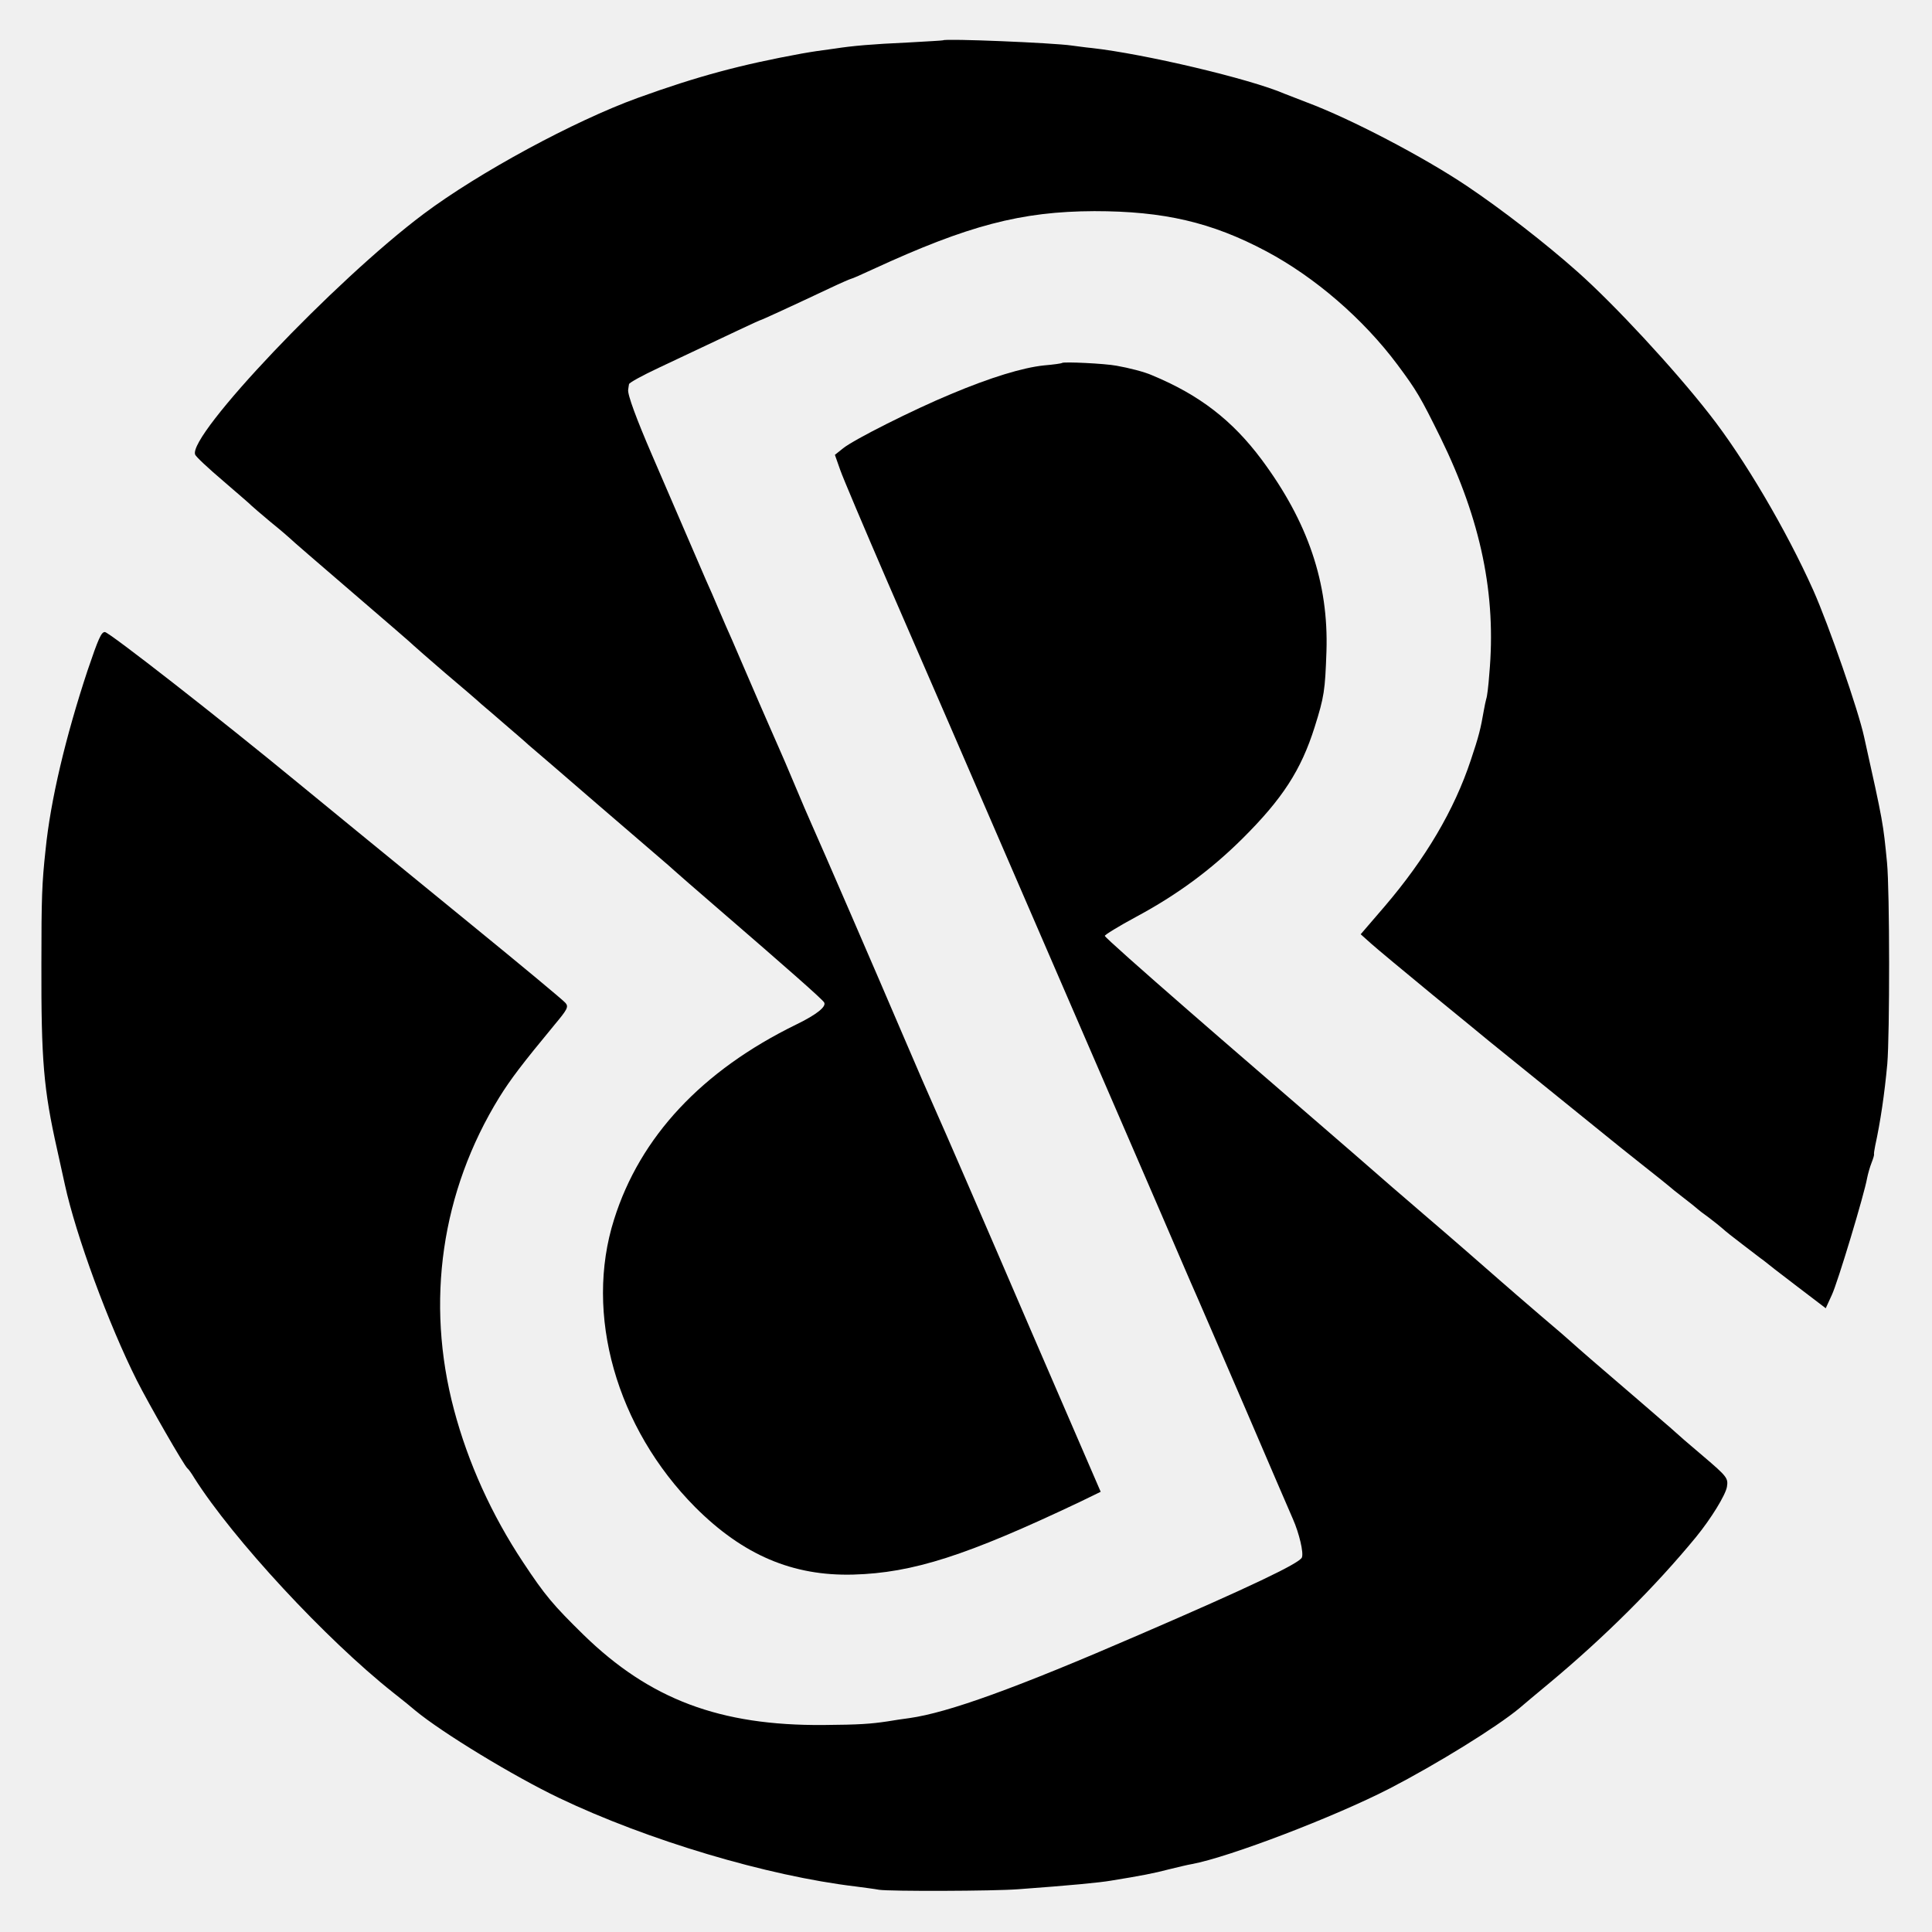
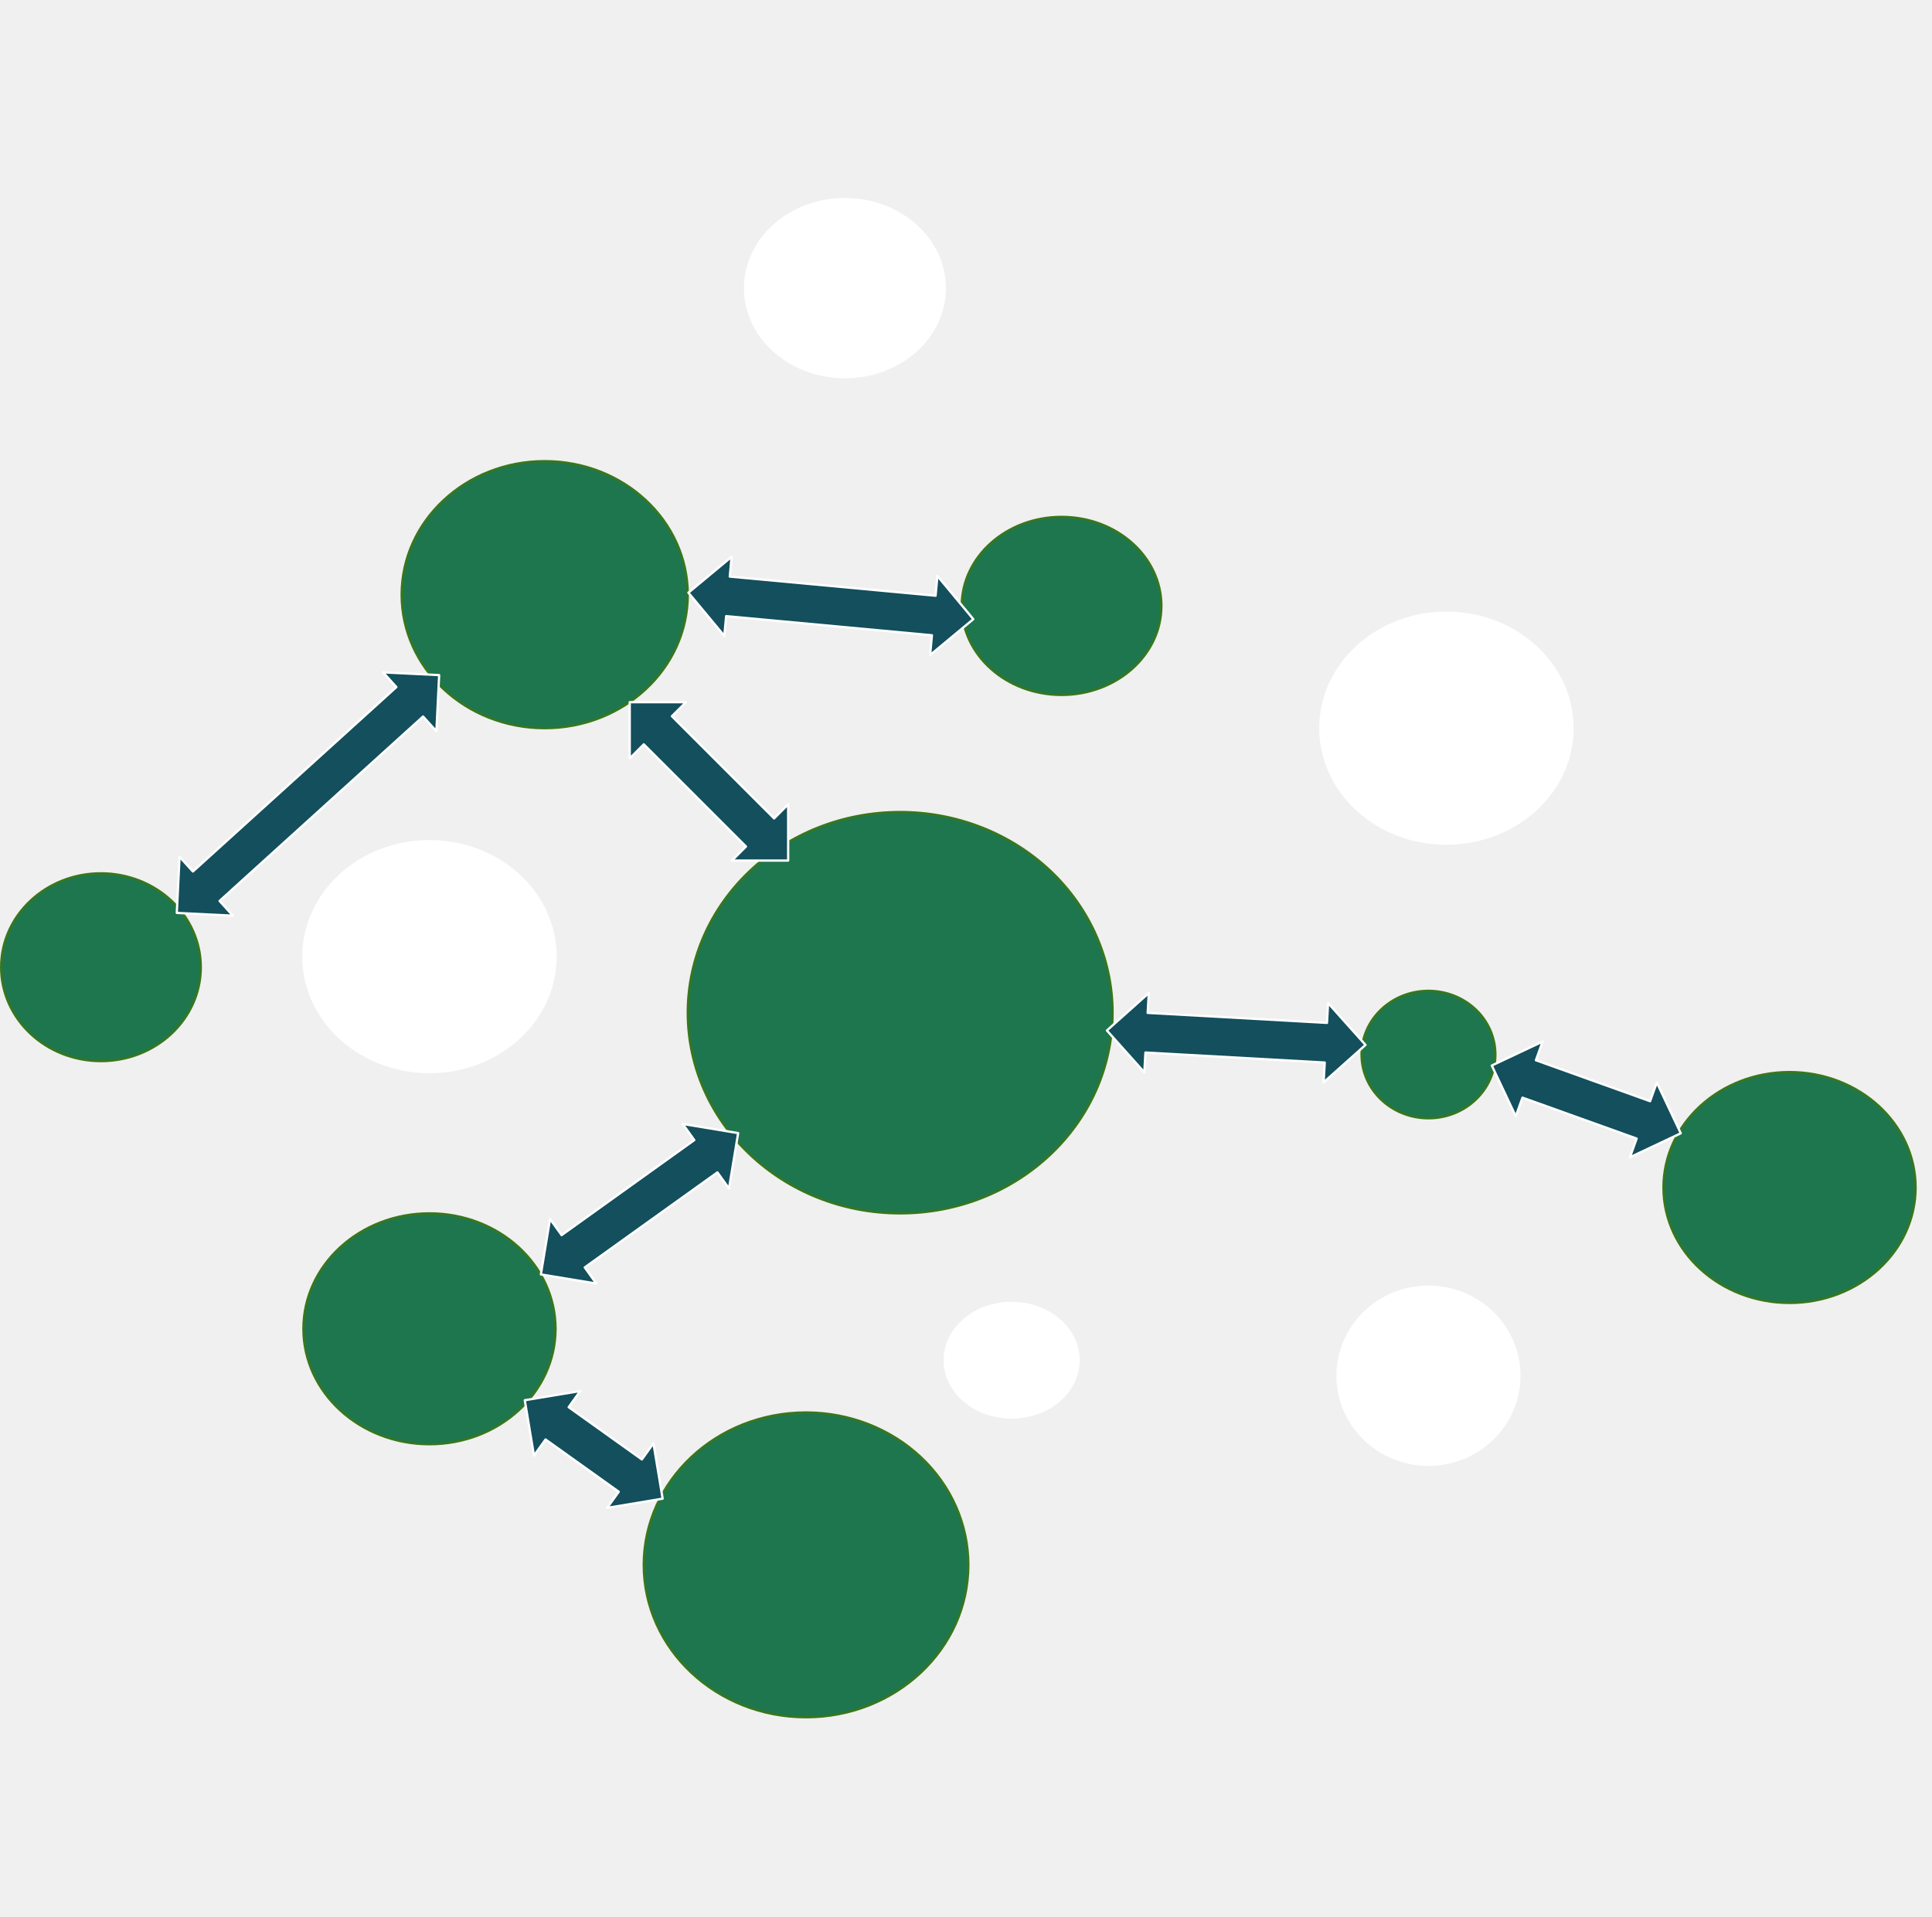
- <svg xmlns="http://www.w3.org/2000/svg" version="1.0" width="700pt" height="700pt" viewBox="0 0 700 700" preserveAspectRatio="xMidYMid meet">
-   <g transform="translate(0,700) scale(0.1,-0.1)" fill="#000000" stroke="none">
-     <path d="M3417 6854 c-1 -1 -58 -4 -127 -8 -132 -6 -200 -12 -265 -22 -22 -3 -51 -7 -65 -9 -14 -2 -38 -6 -55 -9 -219 -40 -377 -82 -595 -161 -229 -83 -575 -270 -775 -420 -322 -241 -854 -802 -828 -872 2 -7 48 -50 101 -95 53 -46 99 -85 102 -89 3 -3 34 -30 70 -60 36 -29 67 -56 70 -59 3 -4 104 -91 225 -195 121 -104 222 -191 225 -195 3 -3 52 -46 110 -96 58 -49 119 -101 135 -116 17 -14 55 -47 85 -73 30 -26 69 -59 85 -74 17 -14 127 -109 245 -211 225 -194 266 -228 284 -245 6 -6 79 -69 161 -140 249 -215 374 -325 381 -337 9 -15 -27 -44 -101 -80 -342 -167 -566 -407 -660 -706 -109 -343 8 -755 294 -1043 173 -173 353 -250 573 -244 216 6 411 69 820 263 l76 37 -80 185 c-44 102 -122 282 -173 400 -175 407 -326 755 -340 785 -41 93 -60 136 -128 295 -81 190 -298 691 -327 755 -10 22 -37 85 -60 140 -23 55 -50 118 -60 140 -10 22 -41 94 -70 160 -68 157 -74 172 -97 225 -11 25 -33 74 -48 110 -15 36 -36 84 -47 108 -18 41 -93 216 -195 452 -57 132 -90 221 -87 238 1 6 2 16 3 20 0 5 49 32 109 60 273 129 364 172 367 172 3 0 110 49 252 116 40 19 75 34 77 34 3 0 39 16 80 35 343 158 535 209 801 210 251 0 425 -40 624 -146 176 -94 350 -244 474 -410 70 -94 84 -118 156 -264 147 -300 203 -571 177 -857 -3 -43 -8 -83 -11 -90 -2 -7 -6 -26 -9 -43 -11 -64 -18 -93 -47 -179 -60 -181 -164 -357 -313 -531 l-86 -100 38 -34 c20 -18 120 -101 222 -185 102 -83 194 -159 205 -168 11 -9 110 -89 220 -178 110 -89 209 -169 220 -178 11 -9 63 -51 115 -92 52 -41 97 -77 100 -80 3 -3 25 -21 50 -40 25 -19 47 -37 50 -40 3 -3 21 -17 42 -32 20 -15 42 -33 50 -40 7 -7 40 -33 73 -58 33 -25 66 -51 75 -57 8 -7 62 -49 120 -93 l105 -80 22 48 c21 44 118 366 128 424 3 15 10 40 16 55 6 15 10 29 9 31 -1 1 1 15 4 30 19 87 34 188 44 297 9 106 9 628 -1 730 -14 142 -13 141 -83 455 -21 97 -128 405 -184 531 -97 217 -251 479 -377 639 -128 164 -344 397 -477 515 -118 105 -276 227 -401 311 -158 106 -422 244 -580 303 -33 13 -69 27 -80 31 -127 55 -511 145 -699 166 -23 2 -56 7 -73 9 -69 10 -458 26 -466 19z" />
-     <path d="M3848 5685 c-2 -2 -31 -6 -66 -9 -76 -8 -192 -43 -337 -104 -137 -57 -350 -164 -390 -196 l-30 -24 19 -54 c10 -29 86 -208 168 -398 145 -333 261 -601 598 -1380 87 -201 217 -502 290 -670 73 -168 152 -352 177 -410 25 -58 53 -123 63 -145 10 -22 88 -204 175 -405 86 -201 163 -379 170 -395 22 -50 39 -121 32 -138 -8 -21 -193 -109 -587 -279 -450 -195 -694 -283 -835 -303 -22 -3 -58 -8 -80 -12 -61 -9 -100 -12 -231 -13 -376 -3 -630 93 -870 327 -110 108 -139 142 -219 263 -114 172 -199 360 -250 552 -104 391 -46 791 164 1132 41 66 82 120 201 264 45 54 51 64 39 78 -7 9 -160 136 -339 282 -310 253 -596 487 -631 516 -283 233 -684 546 -699 546 -13 0 -23 -22 -63 -140 -79 -239 -134 -469 -152 -650 -13 -119 -15 -174 -15 -410 -1 -352 8 -457 57 -675 13 -60 26 -118 28 -127 40 -184 158 -505 261 -710 44 -87 171 -308 183 -318 4 -3 15 -18 25 -35 140 -221 476 -584 721 -778 33 -26 69 -55 79 -64 99 -82 358 -239 521 -317 322 -154 756 -283 1075 -321 30 -4 69 -9 85 -12 37 -6 416 -5 505 2 191 14 294 24 335 31 111 18 157 27 210 41 33 8 70 17 83 19 135 25 517 171 717 274 172 89 387 222 469 290 11 10 62 52 111 93 199 166 382 348 530 528 54 66 107 152 112 182 5 31 1 37 -86 111 -50 42 -97 83 -103 89 -7 7 -65 56 -128 111 -138 118 -229 197 -244 211 -6 6 -58 51 -116 100 -58 50 -121 104 -140 121 -59 52 -191 167 -280 243 -47 40 -98 85 -115 99 -34 30 -240 209 -325 282 -124 107 -238 206 -295 255 -33 29 -85 74 -115 100 -178 155 -304 267 -307 274 -2 3 50 35 115 70 147 79 269 169 383 282 146 145 213 249 262 404 35 111 38 133 43 275 8 248 -67 469 -235 695 -106 142 -225 234 -396 305 -29 13 -85 27 -130 35 -43 8 -191 15 -197 10z" />
+ <svg xmlns="http://www.w3.org/2000/svg" width="100%" height="100%" viewBox="0 0 126 125" version="1.1" xml:space="preserve" style="fill-rule:evenodd;clip-rule:evenodd;stroke-linejoin:round;stroke-miterlimit:10;">
+   <g transform="matrix(0.14946,0,0,0.14946,-9.0192,5.46288)">
+     <path d="M480,227.882C480,206.425 499.502,189.031 523.559,189.031C547.616,189.031 567.118,206.425 567.118,227.882C567.118,249.338 547.616,266.732 523.559,266.732C499.502,266.732 480,249.338 480,227.882Z" style="fill:rgb(56,118,29);" />
+   </g>
+   <g transform="matrix(0.14946,0,0,0.14946,-9.0192,5.46288)">
+     <path d="M480,227.882C480,206.425 499.502,189.031 523.559,189.031C547.616,189.031 567.118,206.425 567.118,227.882C567.118,249.338 547.616,266.732 523.559,266.732C499.502,266.732 480,249.338 480,227.882Z" style="fill:rgb(29,118,77);stroke:rgb(56,118,29);stroke-width:1px;" />
+   </g>
+   <g transform="matrix(0.14946,0,0,0.14946,-9.0192,5.46288)">
+     <path d="M472.591,557.076C472.591,543.273 485.662,532.084 501.787,532.084C517.912,532.084 530.984,543.273 530.984,557.076C530.984,570.879 517.912,582.068 501.787,582.068C485.662,582.068 472.591,570.879 472.591,557.076Z" style="fill:white;" />
+   </g>
+   <g transform="matrix(0.14946,0,0,0.14946,-9.0192,5.46288)">
+     <path d="M472.591,557.076C472.591,543.273 485.662,532.084 501.787,532.084C517.912,532.084 530.984,543.273 530.984,557.076C530.984,570.879 517.912,582.068 501.787,582.068C485.662,582.068 472.591,570.879 472.591,557.076Z" style="fill:none;stroke:white;stroke-width:1px;" />
+   </g>
+   <g transform="matrix(0.14946,0,0,0.14946,-9.0192,5.46288)">
+     <path d="M60.845,385.564C60.845,362.934 80.347,344.588 104.404,344.588C115.957,344.588 127.036,348.905 135.205,356.59C143.374,364.274 147.963,374.697 147.963,385.564C147.963,408.195 128.461,426.541 104.404,426.541C80.347,426.541 60.845,408.195 60.845,385.564L60.845,385.564Z" style="fill:rgb(29,118,77);" />
+   </g>
+   <g transform="matrix(0.14946,0,0,0.14946,-9.0192,5.46288)">
+     <path d="M60.845,385.564C60.845,362.934 80.347,344.588 104.404,344.588C115.957,344.588 127.036,348.905 135.205,356.59C143.374,364.274 147.963,374.697 147.963,385.564C147.963,408.195 128.461,426.541 104.404,426.541C80.347,426.541 60.845,408.195 60.845,385.564L60.845,385.564Z" style="fill:none;stroke:rgb(56,118,29);stroke-width:1px;" />
+   </g>
+   <g transform="matrix(0.14946,0,0,0.14946,-9.0192,5.46288)">
+     <path d="M643.99,563.861C643.99,542.404 661.75,525.01 683.659,525.01C694.18,525.01 704.27,529.104 711.709,536.39C719.149,543.675 723.328,553.557 723.328,563.861C723.328,585.317 705.568,602.711 683.659,602.711C661.75,602.711 643.99,585.317 643.99,563.861Z" style="fill:white;" />
+   </g>
+   <g transform="matrix(0.14946,0,0,0.14946,-9.0192,5.46288)">
+     <path d="M643.99,563.861C643.99,542.404 661.75,525.01 683.659,525.01C694.18,525.01 704.27,529.104 711.709,536.39C719.149,543.675 723.328,553.557 723.328,563.861C723.328,585.317 705.568,602.711 683.659,602.711C661.75,602.711 643.99,585.317 643.99,563.861Z" style="fill:none;stroke:white;stroke-width:1px;" />
+   </g>
+   <g transform="matrix(0.14946,0,0,0.14946,-9.0192,5.46288)">
+     <path d="M654.462,423.685C654.462,408.325 667.534,395.874 683.659,395.874C691.402,395.874 698.829,398.804 704.304,404.02C709.78,409.235 712.856,416.309 712.856,423.685C712.856,439.045 699.784,451.496 683.659,451.496C667.534,451.496 654.462,439.045 654.462,423.685Z" style="fill:rgb(29,118,77);" />
+   </g>
+   <g transform="matrix(0.14946,0,0,0.14946,-9.0192,5.46288)">
+     <path d="M654.462,423.685C654.462,408.325 667.534,395.874 683.659,395.874C691.402,395.874 698.829,398.804 704.304,404.02C709.78,409.235 712.856,416.309 712.856,423.685C712.856,439.045 699.784,451.496 683.659,451.496C667.534,451.496 654.462,439.045 654.462,423.685Z" style="fill:none;stroke:rgb(56,118,29);stroke-width:1px;" />
+   </g>
+   <g transform="matrix(0.14946,0,0,0.14946,-9.0192,5.46288)">
+     <path d="M235.609,222.979C235.609,190.799 263.558,164.711 298.034,164.711C332.511,164.711 360.459,190.799 360.459,222.979C360.459,255.159 332.511,281.247 298.034,281.247C263.558,281.247 235.609,255.159 235.609,222.979Z" style="fill:rgb(29,118,77);" />
+   </g>
+   <g transform="matrix(0.14946,0,0,0.14946,-9.0192,5.46288)">
+     <path d="M235.609,222.979C235.609,190.799 263.558,164.711 298.034,164.711C332.511,164.711 360.459,190.799 360.459,222.979C360.459,255.159 332.511,281.247 298.034,281.247C263.558,281.247 235.609,255.159 235.609,222.979Z" style="fill:none;stroke:rgb(56,118,29);stroke-width:1px;" />
+   </g>
+   <g transform="matrix(0.14946,0,0,0.14946,-9.0192,5.46288)">
+     <path d="M360.459,405.415C360.459,357.048 401.952,317.84 453.136,317.84C477.716,317.84 501.289,327.066 518.669,343.49C536.049,359.913 545.814,382.188 545.814,405.415C545.814,453.781 504.321,492.989 453.136,492.989C401.952,492.989 360.459,453.781 360.459,405.415L360.459,405.415Z" style="fill:rgb(29,118,77);" />
+   </g>
+   <g transform="matrix(0.14946,0,0,0.14946,-9.0192,5.46288)">
+     <path d="M360.459,405.415C360.459,357.048 401.952,317.84 453.136,317.84C477.716,317.84 501.289,327.066 518.669,343.49C536.049,359.913 545.814,382.188 545.814,405.415C545.814,453.781 504.321,492.989 453.136,492.989C401.952,492.989 360.459,453.781 360.459,405.415L360.459,405.415Z" style="fill:none;stroke:rgb(56,118,29);stroke-width:1px;" />
+   </g>
+   <g transform="matrix(0.14946,0,0,0.14946,-9.0192,5.46288)">
+     <path d="M786.205,481.706C786.205,453.883 810.833,431.328 841.213,431.328C871.593,431.328 896.22,453.883 896.22,481.706C896.22,509.529 871.593,532.084 841.213,532.084C810.833,532.084 786.205,509.529 786.205,481.706Z" style="fill:rgb(29,118,77);" />
+   </g>
+   <g transform="matrix(0.14946,0,0,0.14946,-9.0192,5.46288)">
+     <path d="M786.205,481.706C786.205,453.883 810.833,431.328 841.213,431.328C871.593,431.328 896.22,453.883 896.22,481.706C896.22,509.529 871.593,532.084 841.213,532.084C810.833,532.084 786.205,509.529 786.205,481.706Z" style="fill:none;stroke:rgb(56,118,29);stroke-width:1px;" />
+   </g>
+   <g transform="matrix(0.14946,0,0,0.14946,-9.0192,5.46288)">
+     <path d="M341.247,646.394C341.247,609.665 372.953,579.89 412.066,579.89C430.848,579.89 448.861,586.896 462.142,599.368C475.423,611.84 482.885,628.756 482.885,646.394C482.885,683.123 451.178,712.898 412.066,712.898C372.953,712.898 341.247,683.123 341.247,646.394L341.247,646.394Z" style="fill:rgb(29,118,77);" />
+   </g>
+   <g transform="matrix(0.14946,0,0,0.14946,-9.0192,5.46288)">
+     <path d="M341.247,646.394C341.247,609.665 372.953,579.89 412.066,579.89C430.848,579.89 448.861,586.896 462.142,599.368C475.423,611.84 482.885,628.756 482.885,646.394C482.885,683.123 451.178,712.898 412.066,712.898C372.953,712.898 341.247,683.123 341.247,646.394L341.247,646.394Z" style="fill:none;stroke:rgb(56,118,29);stroke-width:1px;" />
+   </g>
+   <g transform="matrix(0.14946,0,0,0.14946,-9.0192,5.46288)">
+     <path d="M192.74,543.367C192.74,515.544 217.368,492.99 247.748,492.99C278.128,492.99 302.756,515.544 302.756,543.367C302.756,571.19 278.128,593.745 247.748,593.745C217.368,593.745 192.74,571.19 192.74,543.367Z" style="fill:rgb(29,118,77);" />
+   </g>
+   <g transform="matrix(0.14946,0,0,0.14946,-9.0192,5.46288)">
+     <path d="M192.74,543.367C192.74,515.544 217.368,492.99 247.748,492.99C278.128,492.99 302.756,515.544 302.756,543.367C302.756,571.19 278.128,593.745 247.748,593.745C217.368,593.745 192.74,571.19 192.74,543.367Z" style="fill:none;stroke:rgb(56,118,29);stroke-width:1px;" />
+   </g>
+   <g transform="matrix(0.14946,0,0,0.14946,-9.0192,5.46288)">
+     <path d="M385.472,89.194C385.472,67.738 404.974,50.344 429.031,50.344C453.088,50.344 472.591,67.738 472.591,89.194C472.591,110.651 453.088,128.045 429.031,128.045C404.974,128.045 385.472,110.651 385.472,89.194Z" style="fill:white;" />
+   </g>
+   <g transform="matrix(0.14946,0,0,0.14946,-9.0192,5.46288)">
+     <path d="M385.472,89.194C385.472,67.738 404.974,50.344 429.031,50.344C453.088,50.344 472.591,67.738 472.591,89.194C472.591,110.651 453.088,128.045 429.031,128.045C404.974,128.045 385.472,110.651 385.472,89.194Z" style="fill:none;stroke:white;stroke-width:1px;" />
+   </g>
+   <g transform="matrix(0.14946,0,0,0.14946,-9.0192,5.46288)">
+     <path d="M636.486,281.244C636.486,253.421 661.113,230.866 691.493,230.866C721.873,230.866 746.501,253.421 746.501,281.244C746.501,309.067 721.873,331.622 691.493,331.622C661.113,331.622 636.486,309.067 636.486,281.244Z" style="fill:white;" />
+   </g>
+   <g transform="matrix(0.14946,0,0,0.14946,-9.0192,5.46288)">
+     <path d="M636.486,281.244C636.486,253.421 661.113,230.866 691.493,230.866C721.873,230.866 746.501,253.421 746.501,281.244C746.501,309.067 721.873,331.622 691.493,331.622C661.113,331.622 636.486,309.067 636.486,281.244Z" style="fill:none;stroke:white;stroke-width:1px;" />
+   </g>
+   <g transform="matrix(0.14946,0,0,0.14946,-9.0192,5.46288)">
+     <path d="M192.739,380.95C192.739,353.127 217.367,330.572 247.747,330.572C278.127,330.572 302.755,353.127 302.755,380.95C302.755,408.773 278.127,431.328 247.747,431.328C217.367,431.328 192.739,408.773 192.739,380.95Z" style="fill:white;" />
+   </g>
+   <g transform="matrix(0.14946,0,0,0.14946,-9.0192,5.46288)">
+     <path d="M192.739,380.95C192.739,353.127 217.367,330.572 247.747,330.572C278.127,330.572 302.755,353.127 302.755,380.95C302.755,408.773 278.127,431.328 247.747,431.328C217.367,431.328 192.739,408.773 192.739,380.95Z" style="fill:none;stroke:white;stroke-width:1px;" />
+   </g>
+   <g transform="matrix(0.14946,0,0,0.14946,-9.0192,5.46288)">
+     <path d="M711.297,428.475L733.472,418.013L730.543,426.17L780.365,444.04L783.295,435.882L793.753,458.05L771.578,468.512L774.507,460.355L724.685,442.485L721.755,450.642L711.297,428.475Z" style="fill:rgb(19,79,92);" />
+   </g>
+   <g transform="matrix(0.14946,0,0,0.14946,-9.0192,5.46288)">
+     <path d="M711.297,428.475L733.472,418.013L730.543,426.17L780.365,444.04L783.295,435.882L793.753,458.05L771.578,468.512L774.507,460.355L724.685,442.485L721.755,450.642L711.297,428.475Z" style="fill:none;stroke:white;stroke-width:1px;" />
+   </g>
+   <g transform="matrix(0.14946,0,0,0.14946,-9.0192,5.46288)">
+     <path d="M404.263,339.026L379.727,339.026L385.861,332.892L341.263,288.294L335.129,294.428L335.129,269.892L359.664,269.892L353.53,276.026L398.129,320.625L404.263,314.491L404.263,339.026Z" style="fill:rgb(19,79,92);" />
+   </g>
+   <g transform="matrix(0.14946,0,0,0.14946,-9.0192,5.46288)">
+     <path d="M404.263,339.026L379.727,339.026L385.861,332.892L341.263,288.294L335.129,294.428L335.129,269.892L359.664,269.892L353.53,276.026L398.129,320.625L404.263,314.491L404.263,339.026Z" style="fill:none;stroke:white;stroke-width:1px;" />
+   </g>
+   <g transform="matrix(0.14946,0,0,0.14946,-9.0192,5.46288)">
+     <path d="M137.488,361.863L138.695,337.369L144.514,343.794L233.312,263.302L227.493,256.877L251.976,258.084L250.769,282.578L244.95,276.153L156.152,356.645L161.971,363.07L137.488,361.863Z" style="fill:rgb(19,79,92);" />
+   </g>
+   <g transform="matrix(0.14946,0,0,0.14946,-9.0192,5.46288)">
+     <path d="M137.488,361.863L138.695,337.369L144.514,343.794L233.312,263.302L227.493,256.877L251.976,258.084L250.769,282.578L244.95,276.153L156.152,356.645L161.971,363.07L137.488,361.863Z" style="fill:none;stroke:white;stroke-width:1px;" />
+   </g>
+   <g transform="matrix(0.14946,0,0,0.14946,-9.0192,5.46288)">
+     <path d="M360.737,222.112L379.586,206.457L378.791,215.087L468.589,223.436L469.384,214.806L485.052,233.671L466.203,249.326L466.998,240.696L377.2,232.346L376.405,240.976L360.737,222.112Z" style="fill:rgb(19,79,92);" />
+   </g>
+   <g transform="matrix(0.14946,0,0,0.14946,-9.0192,5.46288)">
+     <path d="M360.737,222.112L379.586,206.457L378.791,215.087L468.589,223.436L469.384,214.806L485.052,233.671L466.203,249.326L466.998,240.696L377.2,232.346L376.405,240.976L360.737,222.112Z" style="fill:none;stroke:white;stroke-width:1px;" />
+   </g>
+   <g transform="matrix(0.14946,0,0,0.14946,-9.0192,5.46288)">
+     <path d="M543.341,413.181L561.625,396.84L561.137,405.494L639.372,409.861L639.86,401.207L656.192,419.48L637.908,435.821L638.396,427.168L560.161,422.801L559.672,431.454L543.341,413.181Z" style="fill:rgb(19,79,92);" />
+   </g>
+   <g transform="matrix(0.14946,0,0,0.14946,-9.0192,5.46288)">
+     <path d="M543.341,413.181L561.625,396.84L561.137,405.494L639.372,409.861L639.86,401.207L656.192,419.48L637.908,435.821L638.396,427.168L560.161,422.801L559.672,431.454L543.341,413.181Z" style="fill:none;stroke:white;stroke-width:1px;" />
+   </g>
+   <g transform="matrix(0.14946,0,0,0.14946,-9.0192,5.46288)">
+     <path d="M349.491,617.507L325.288,621.526L330.335,614.479L298.394,591.668L293.347,598.716L289.333,574.546L313.536,570.527L308.489,577.574L340.43,600.384L345.477,593.337L349.491,617.507Z" style="fill:rgb(19,79,92);" />
+   </g>
+   <g transform="matrix(0.14946,0,0,0.14946,-9.0192,5.46288)">
+     <path d="M349.491,617.507L325.288,621.526L330.335,614.479L298.394,591.668L293.347,598.716L289.333,574.546L313.536,570.527L308.489,577.574L340.43,600.384L345.477,593.337L349.491,617.507Z" style="fill:none;stroke:white;stroke-width:1px;" />
+   </g>
+   <g transform="matrix(0.14946,0,0,0.14946,-9.0192,5.46288)">
+     <path d="M296.36,519.633L300.358,495.442L305.405,502.489L363.298,461.013L358.251,453.966L382.438,457.963L378.44,482.155L373.393,475.107L315.5,516.583L320.547,523.631L296.36,519.633Z" style="fill:rgb(19,79,92);" />
+   </g>
+   <g transform="matrix(0.14946,0,0,0.14946,-9.0192,5.46288)">
+     <path d="M296.36,519.633L300.358,495.442L305.405,502.489L363.298,461.013L358.251,453.966L382.438,457.963L378.44,482.155L373.393,475.107L315.5,516.583L320.547,523.631L296.36,519.633Z" style="fill:none;stroke:white;stroke-width:1px;" />
  </g>
</svg>
